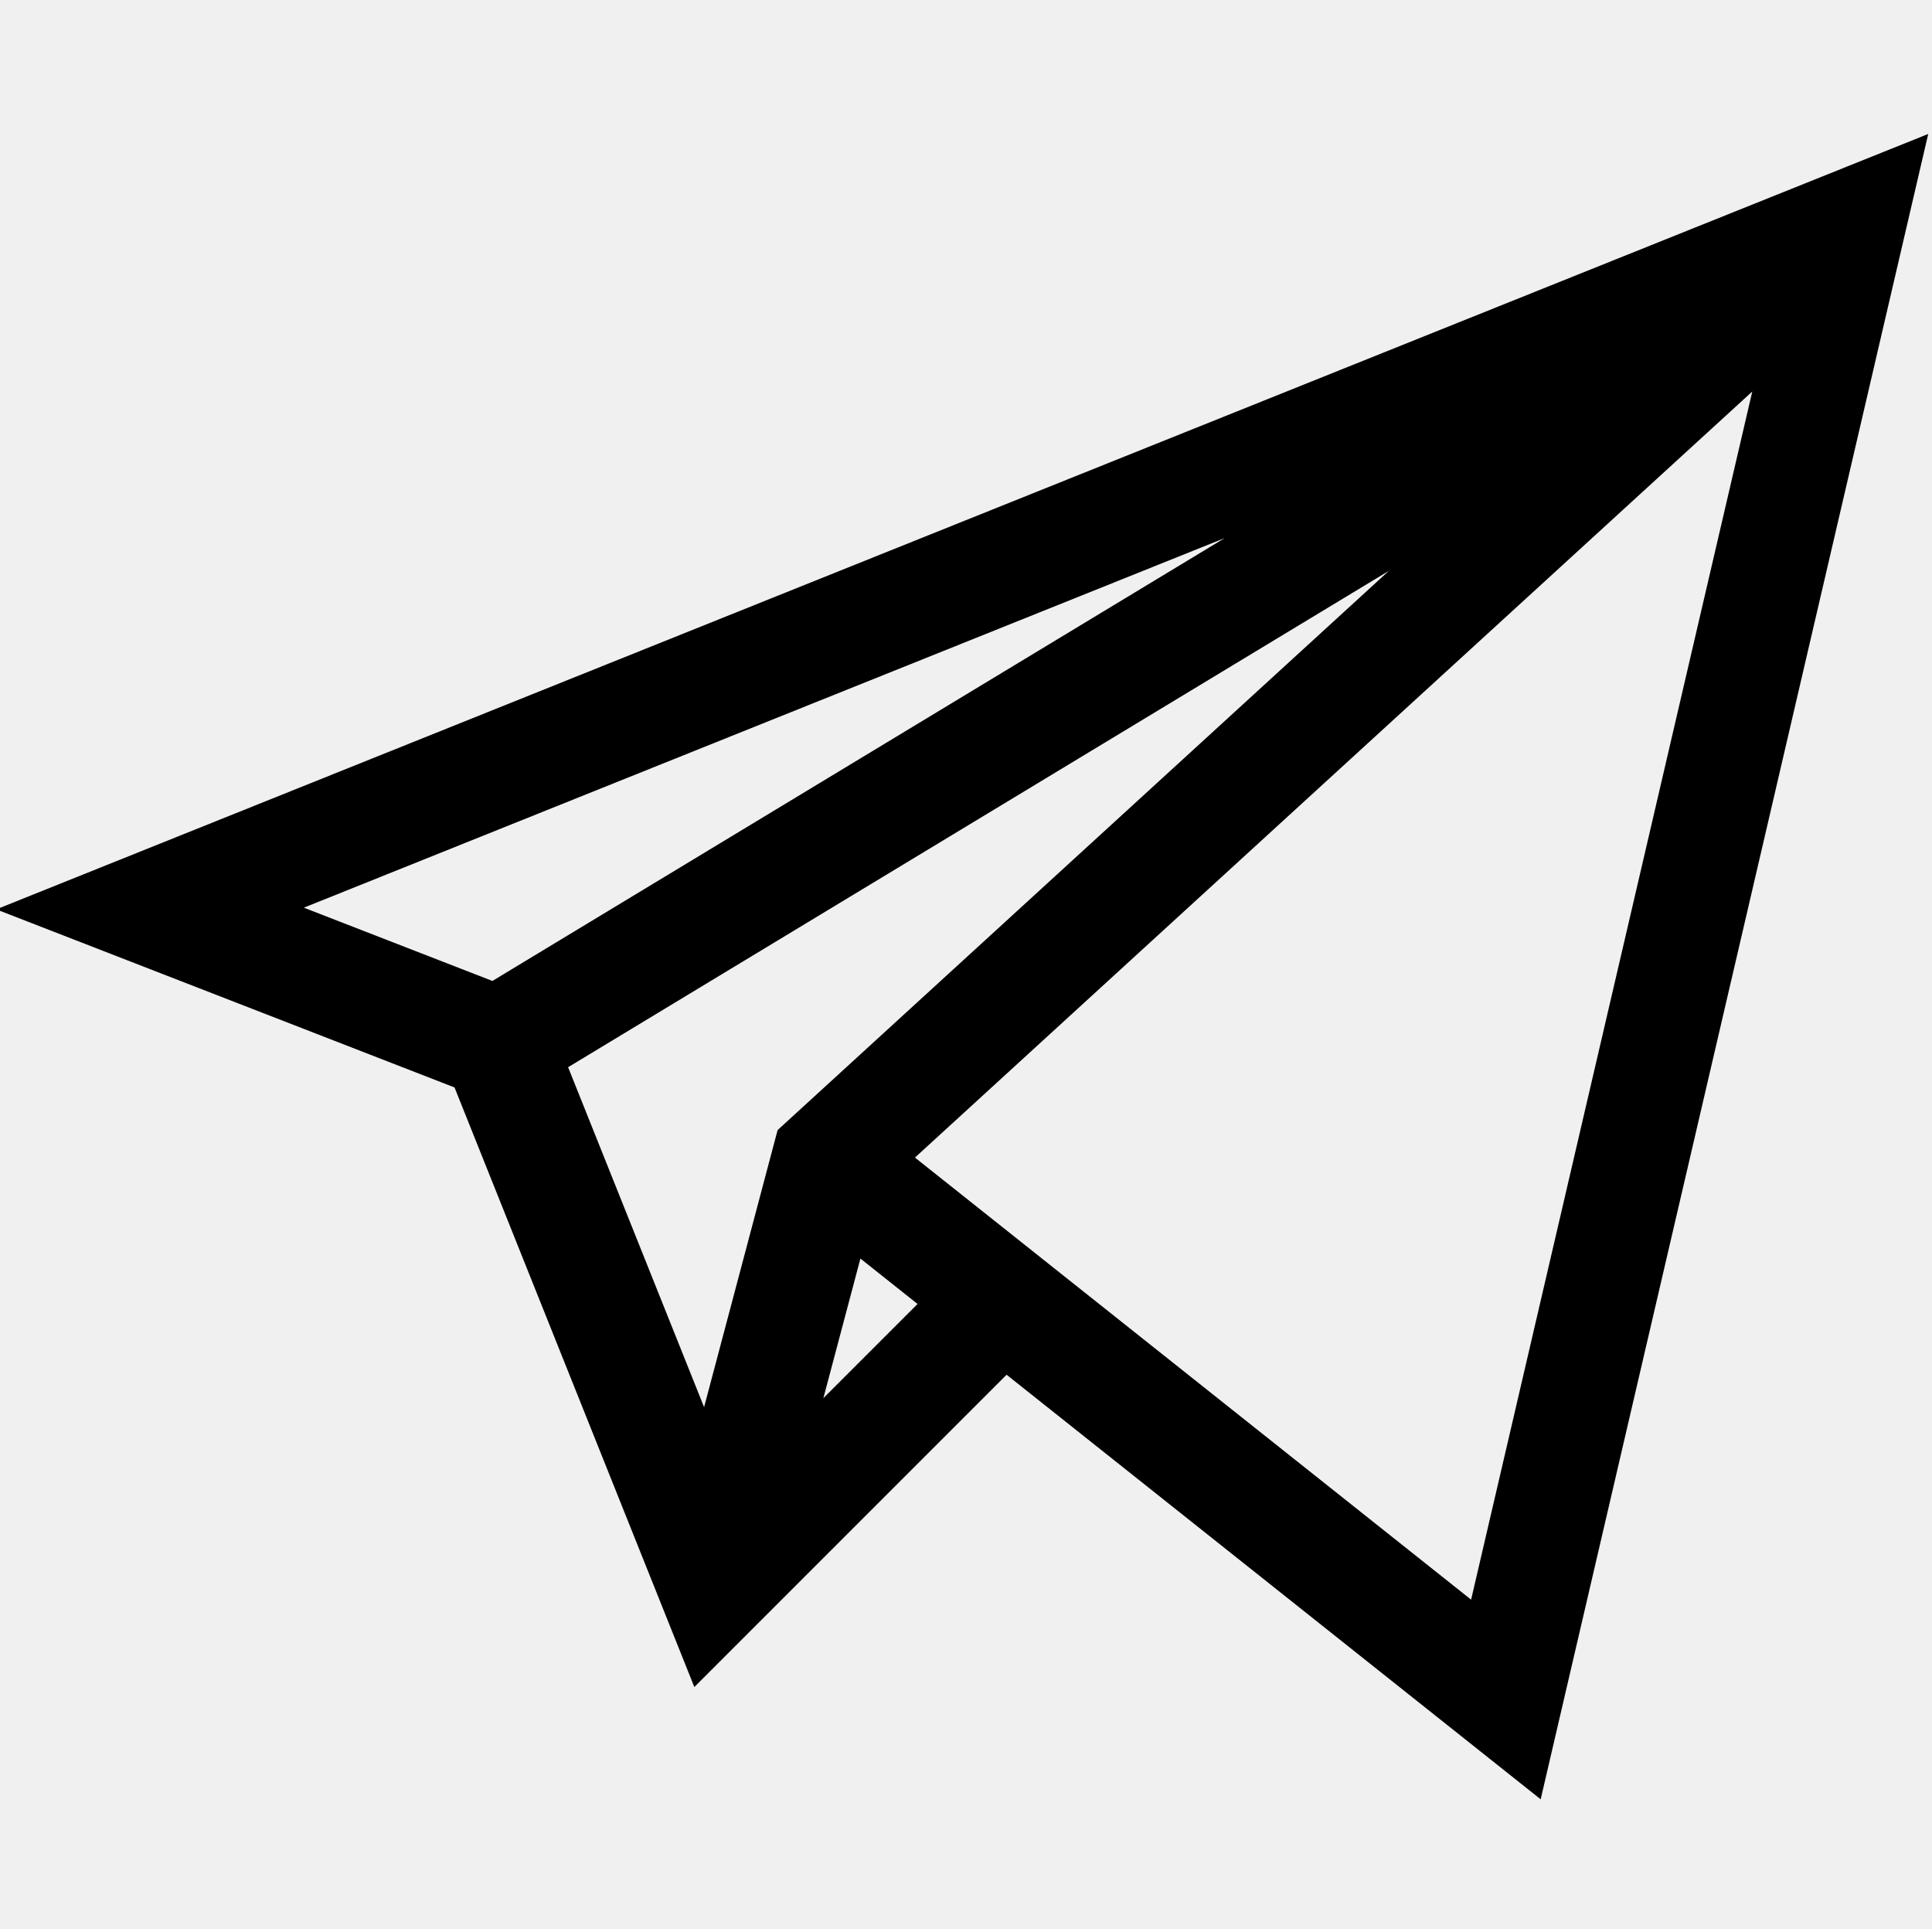
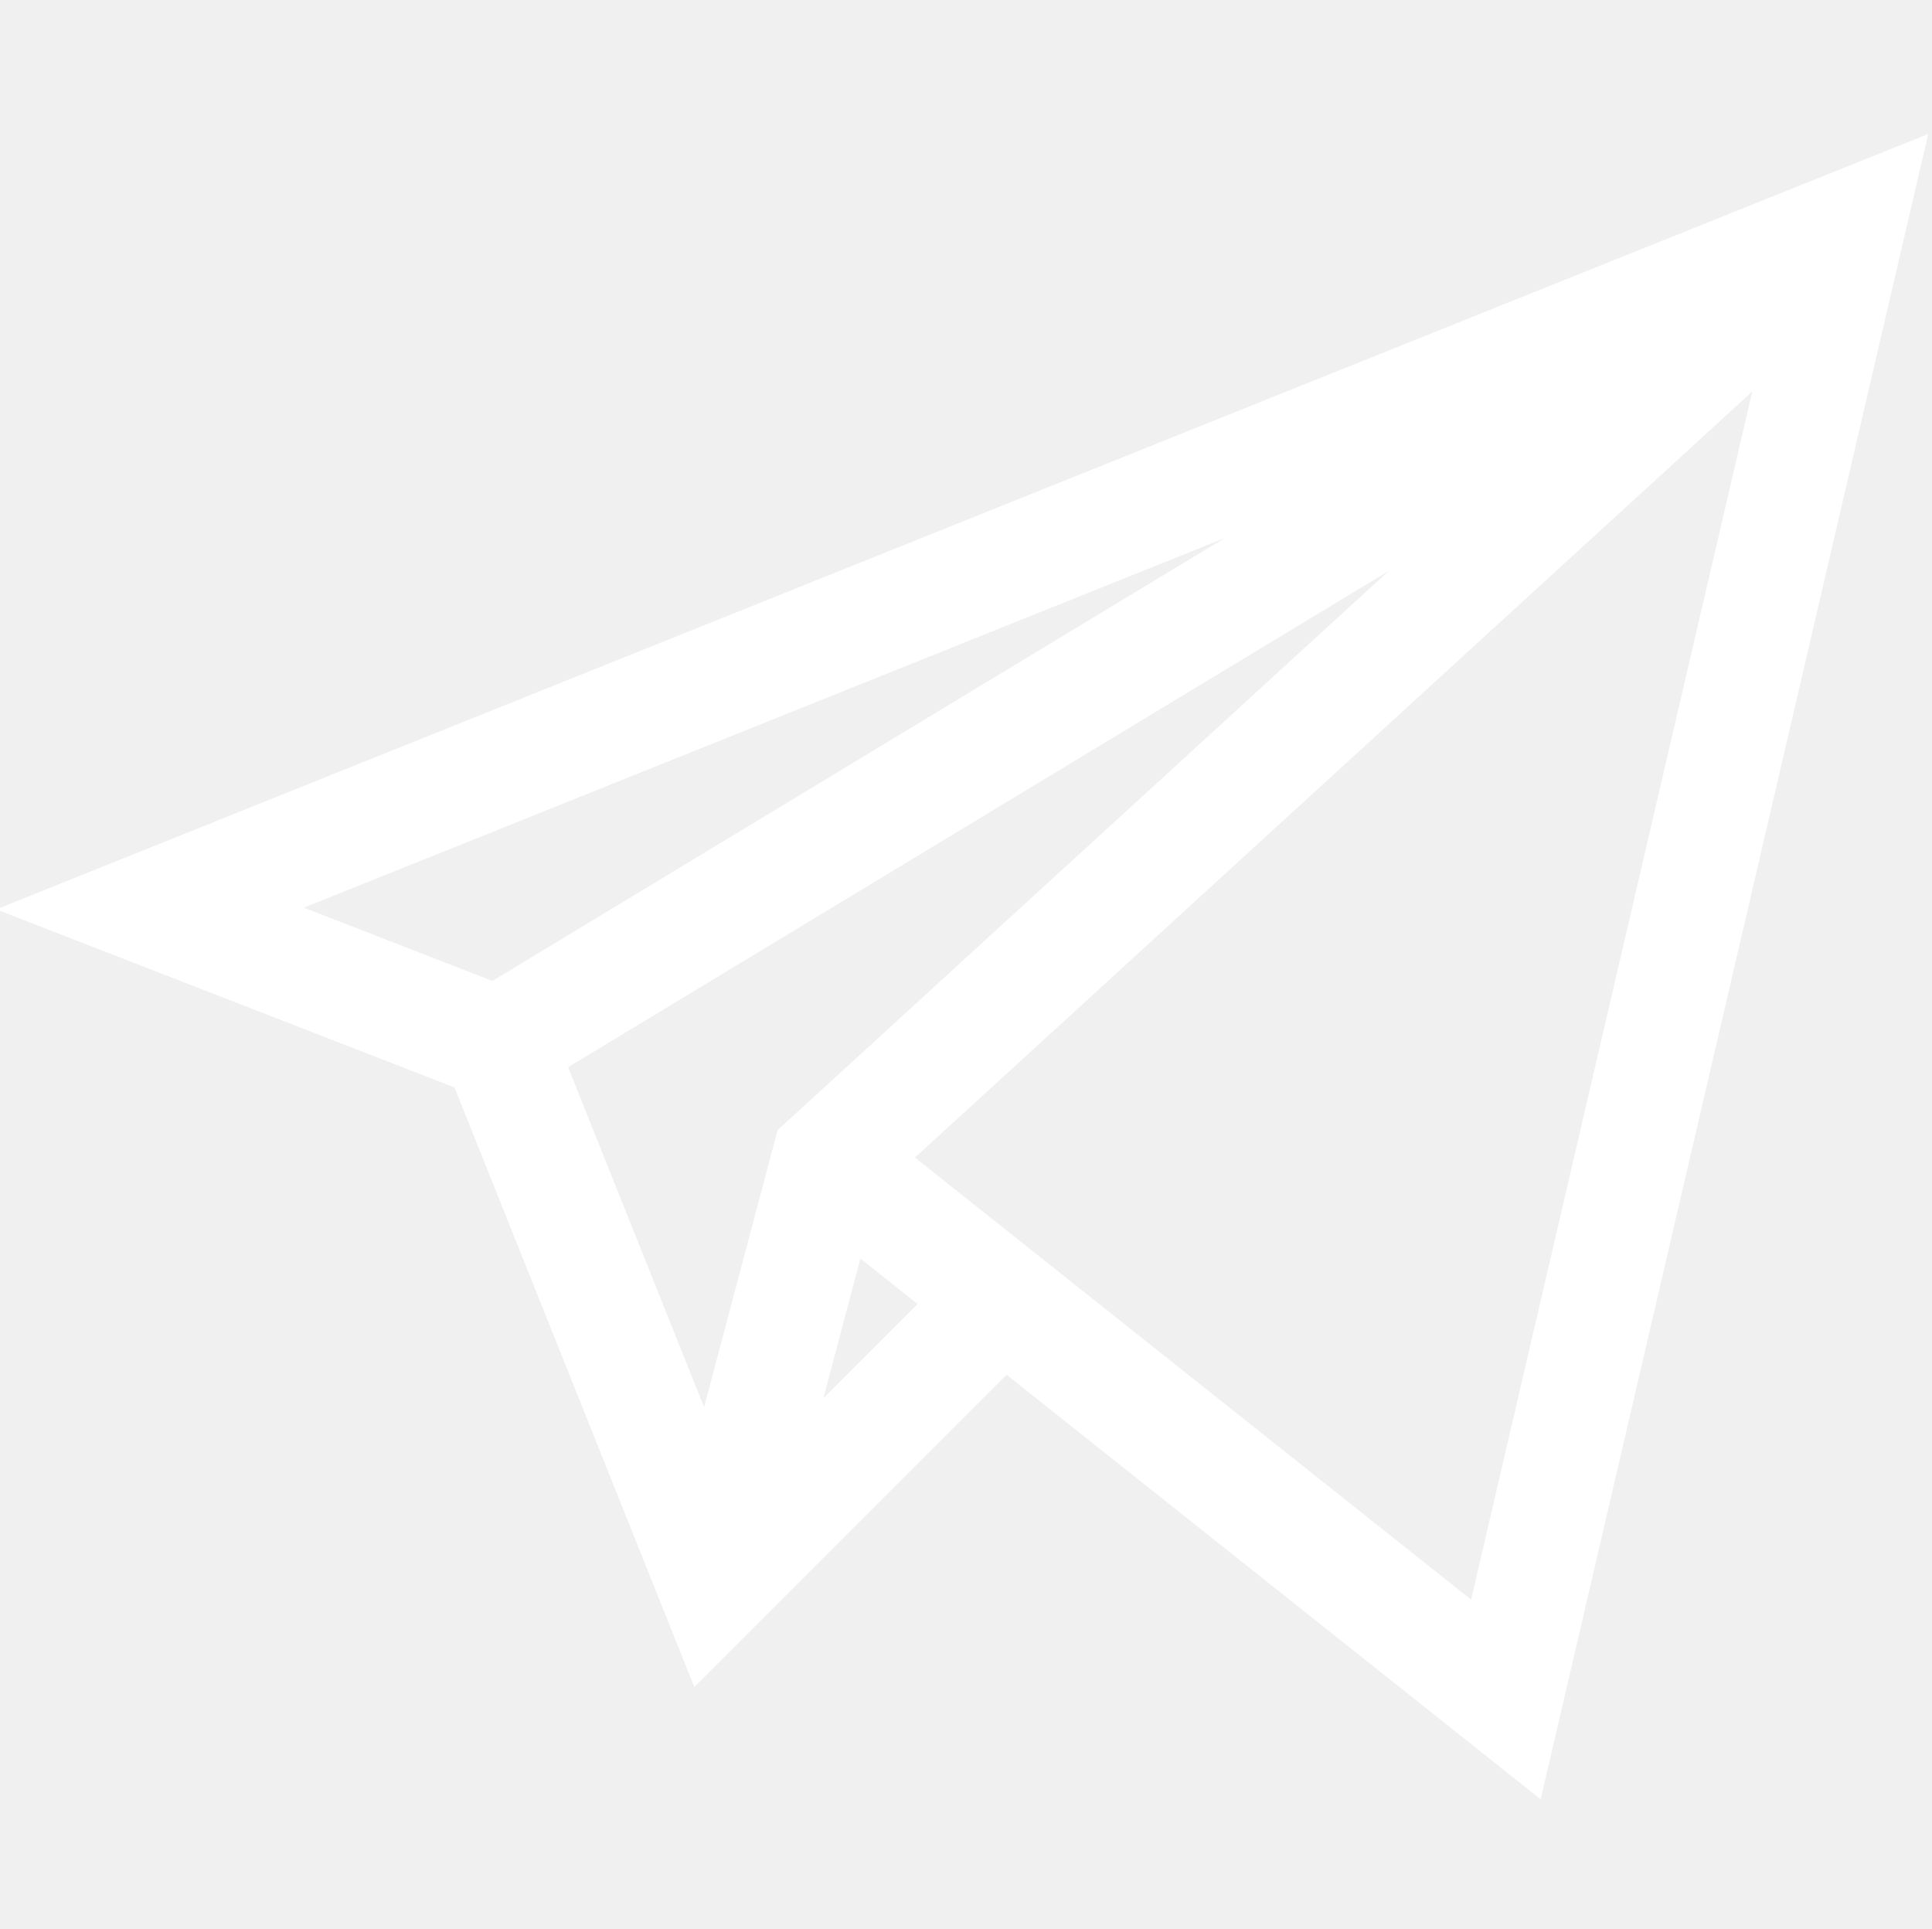
<svg xmlns="http://www.w3.org/2000/svg" viewBox="1 -35 512 511">
-   <path d="m121.453 253.172 63.555 158.887 82.75-82.754 141.535 112.504 102.707-441.309-512 205.48zm-39.934-47.641 244.047-97.945-194.074 117.363zm287.535-89.25-161.98 148.188-19.484 73.426-36.035-90.086zm-149.852 219.23 9.816-36.996 15.145 12.035zm171.656 53.395-147.387-117.152 221.902-203.008zm0 0" />
+   <path fill="white" d="m121.453 253.172 63.555 158.887 82.75-82.754 141.535 112.504 102.707-441.309-512 205.48zm-39.934-47.641 244.047-97.945-194.074 117.363zm287.535-89.25-161.98 148.188-19.484 73.426-36.035-90.086zm-149.852 219.23 9.816-36.996 15.145 12.035zm171.656 53.395-147.387-117.152 221.902-203.008zm0 0" />
</svg>
